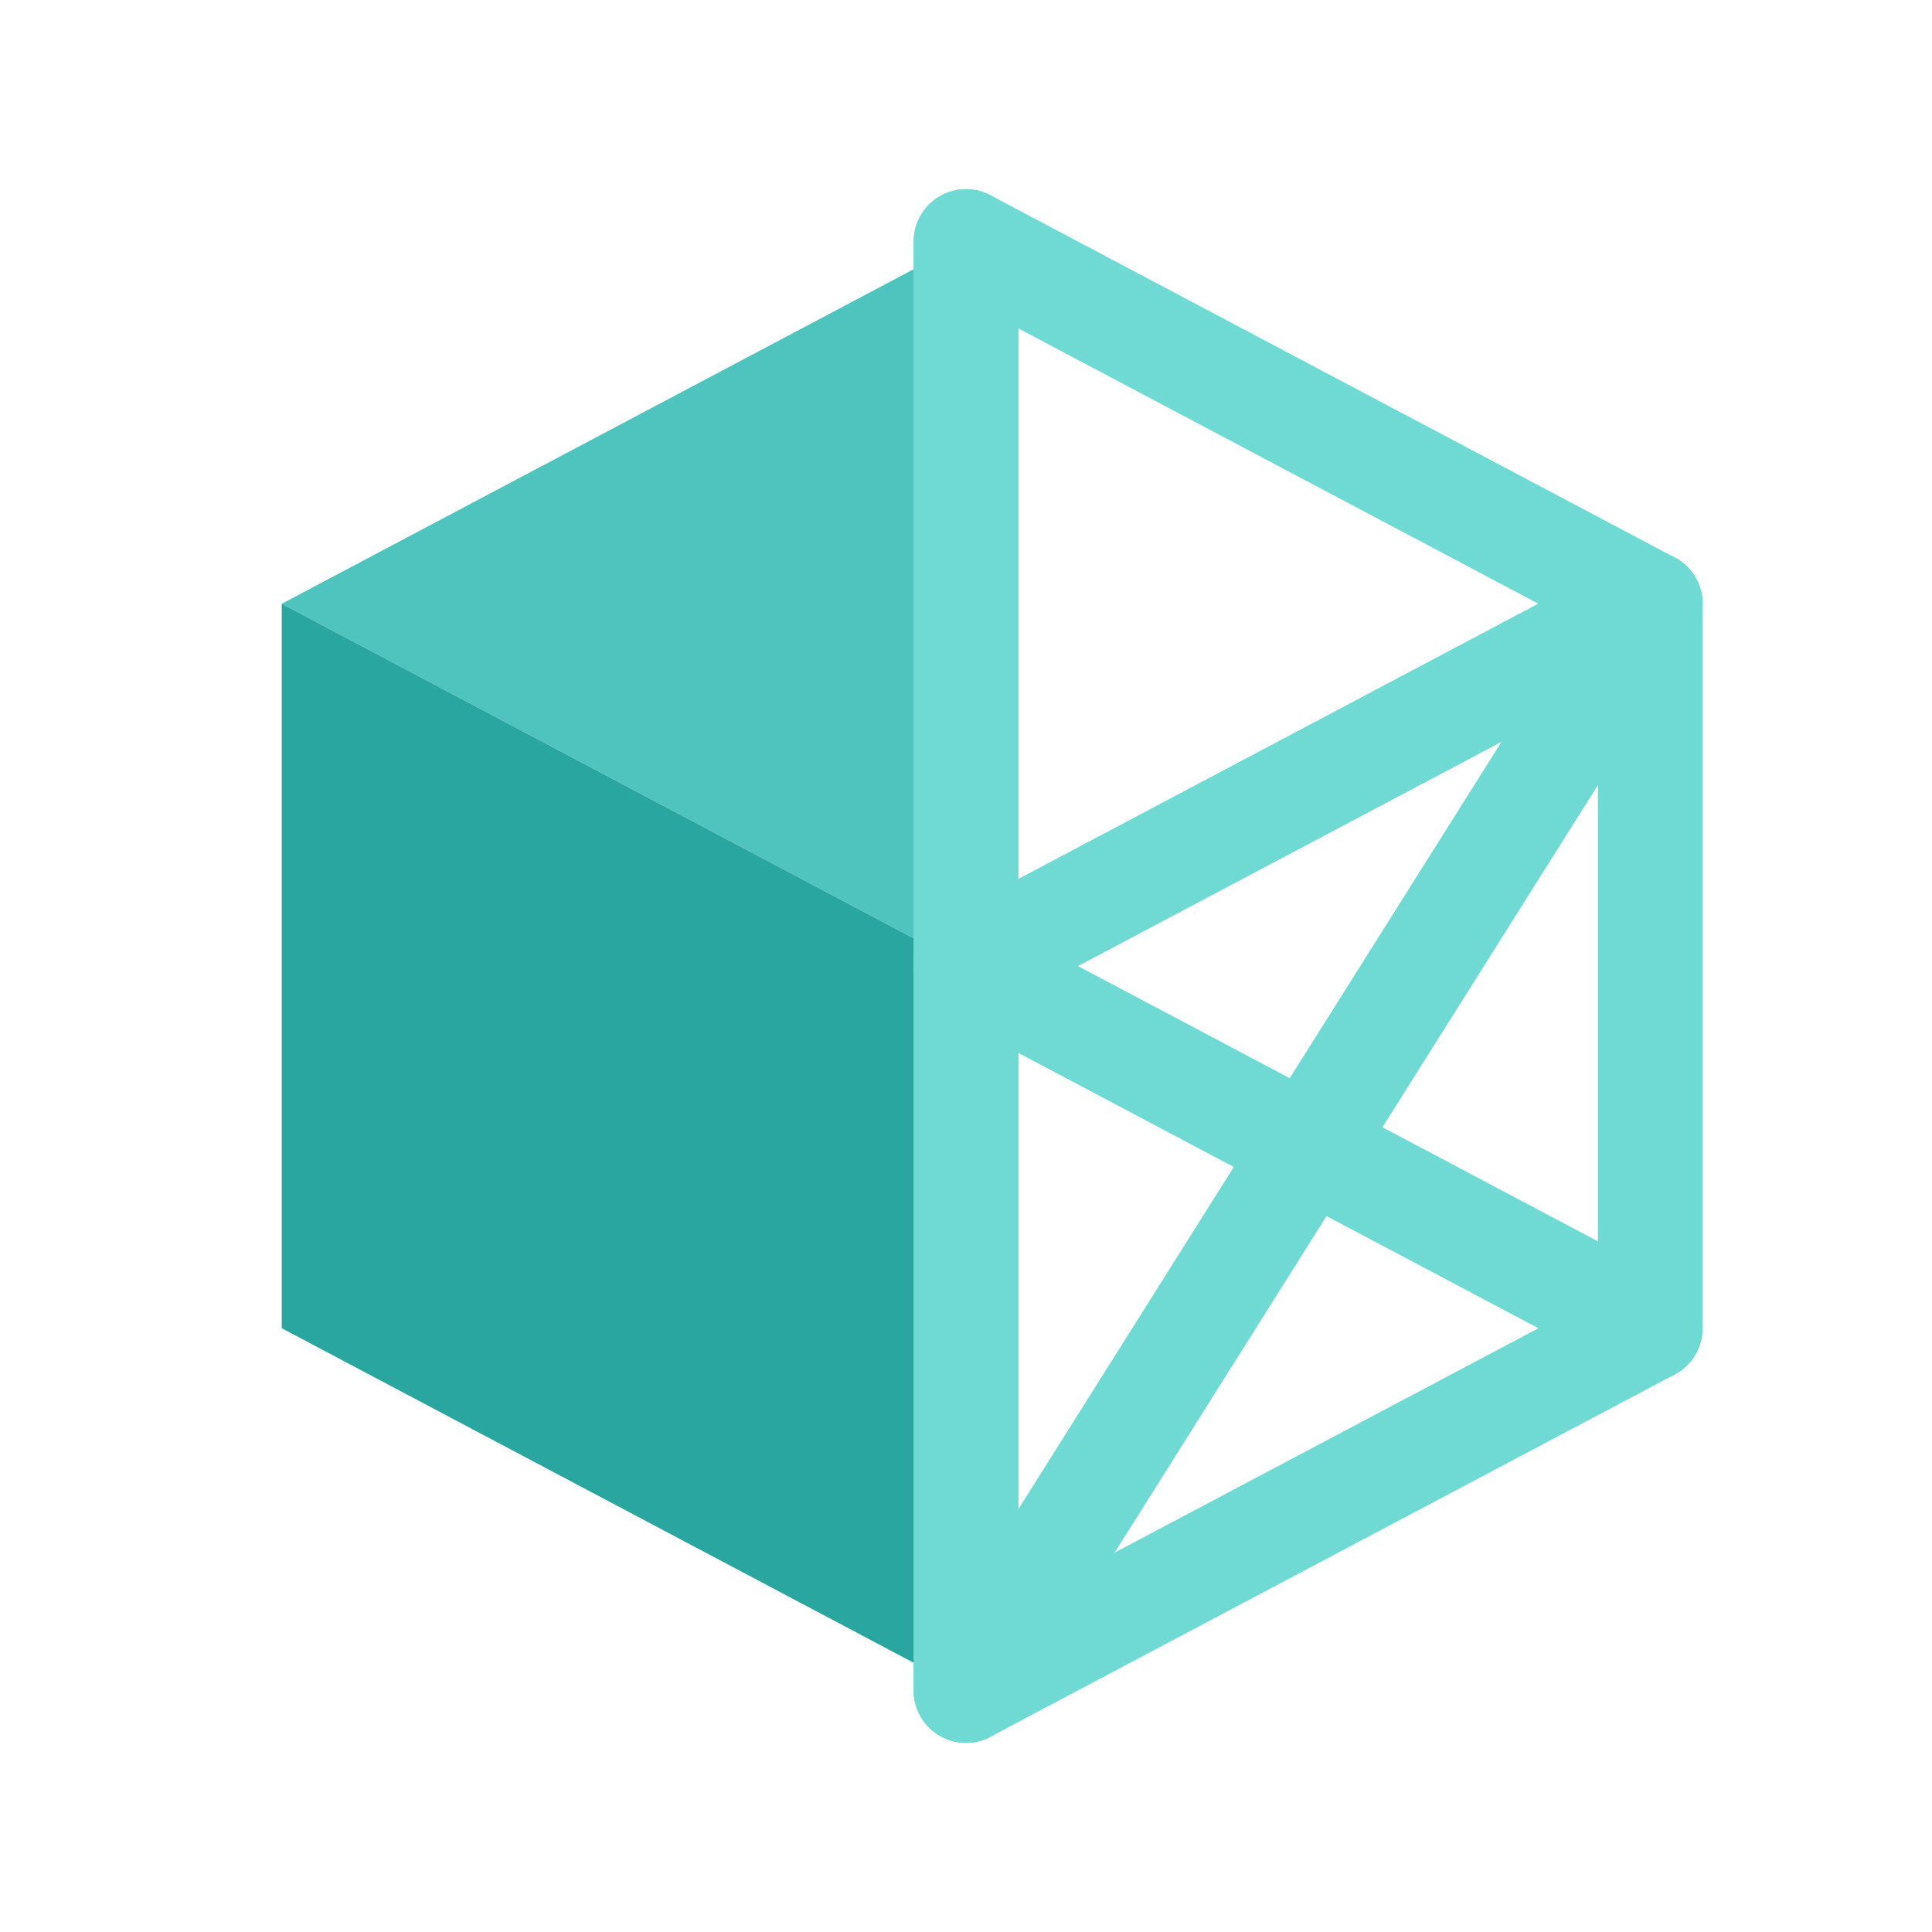
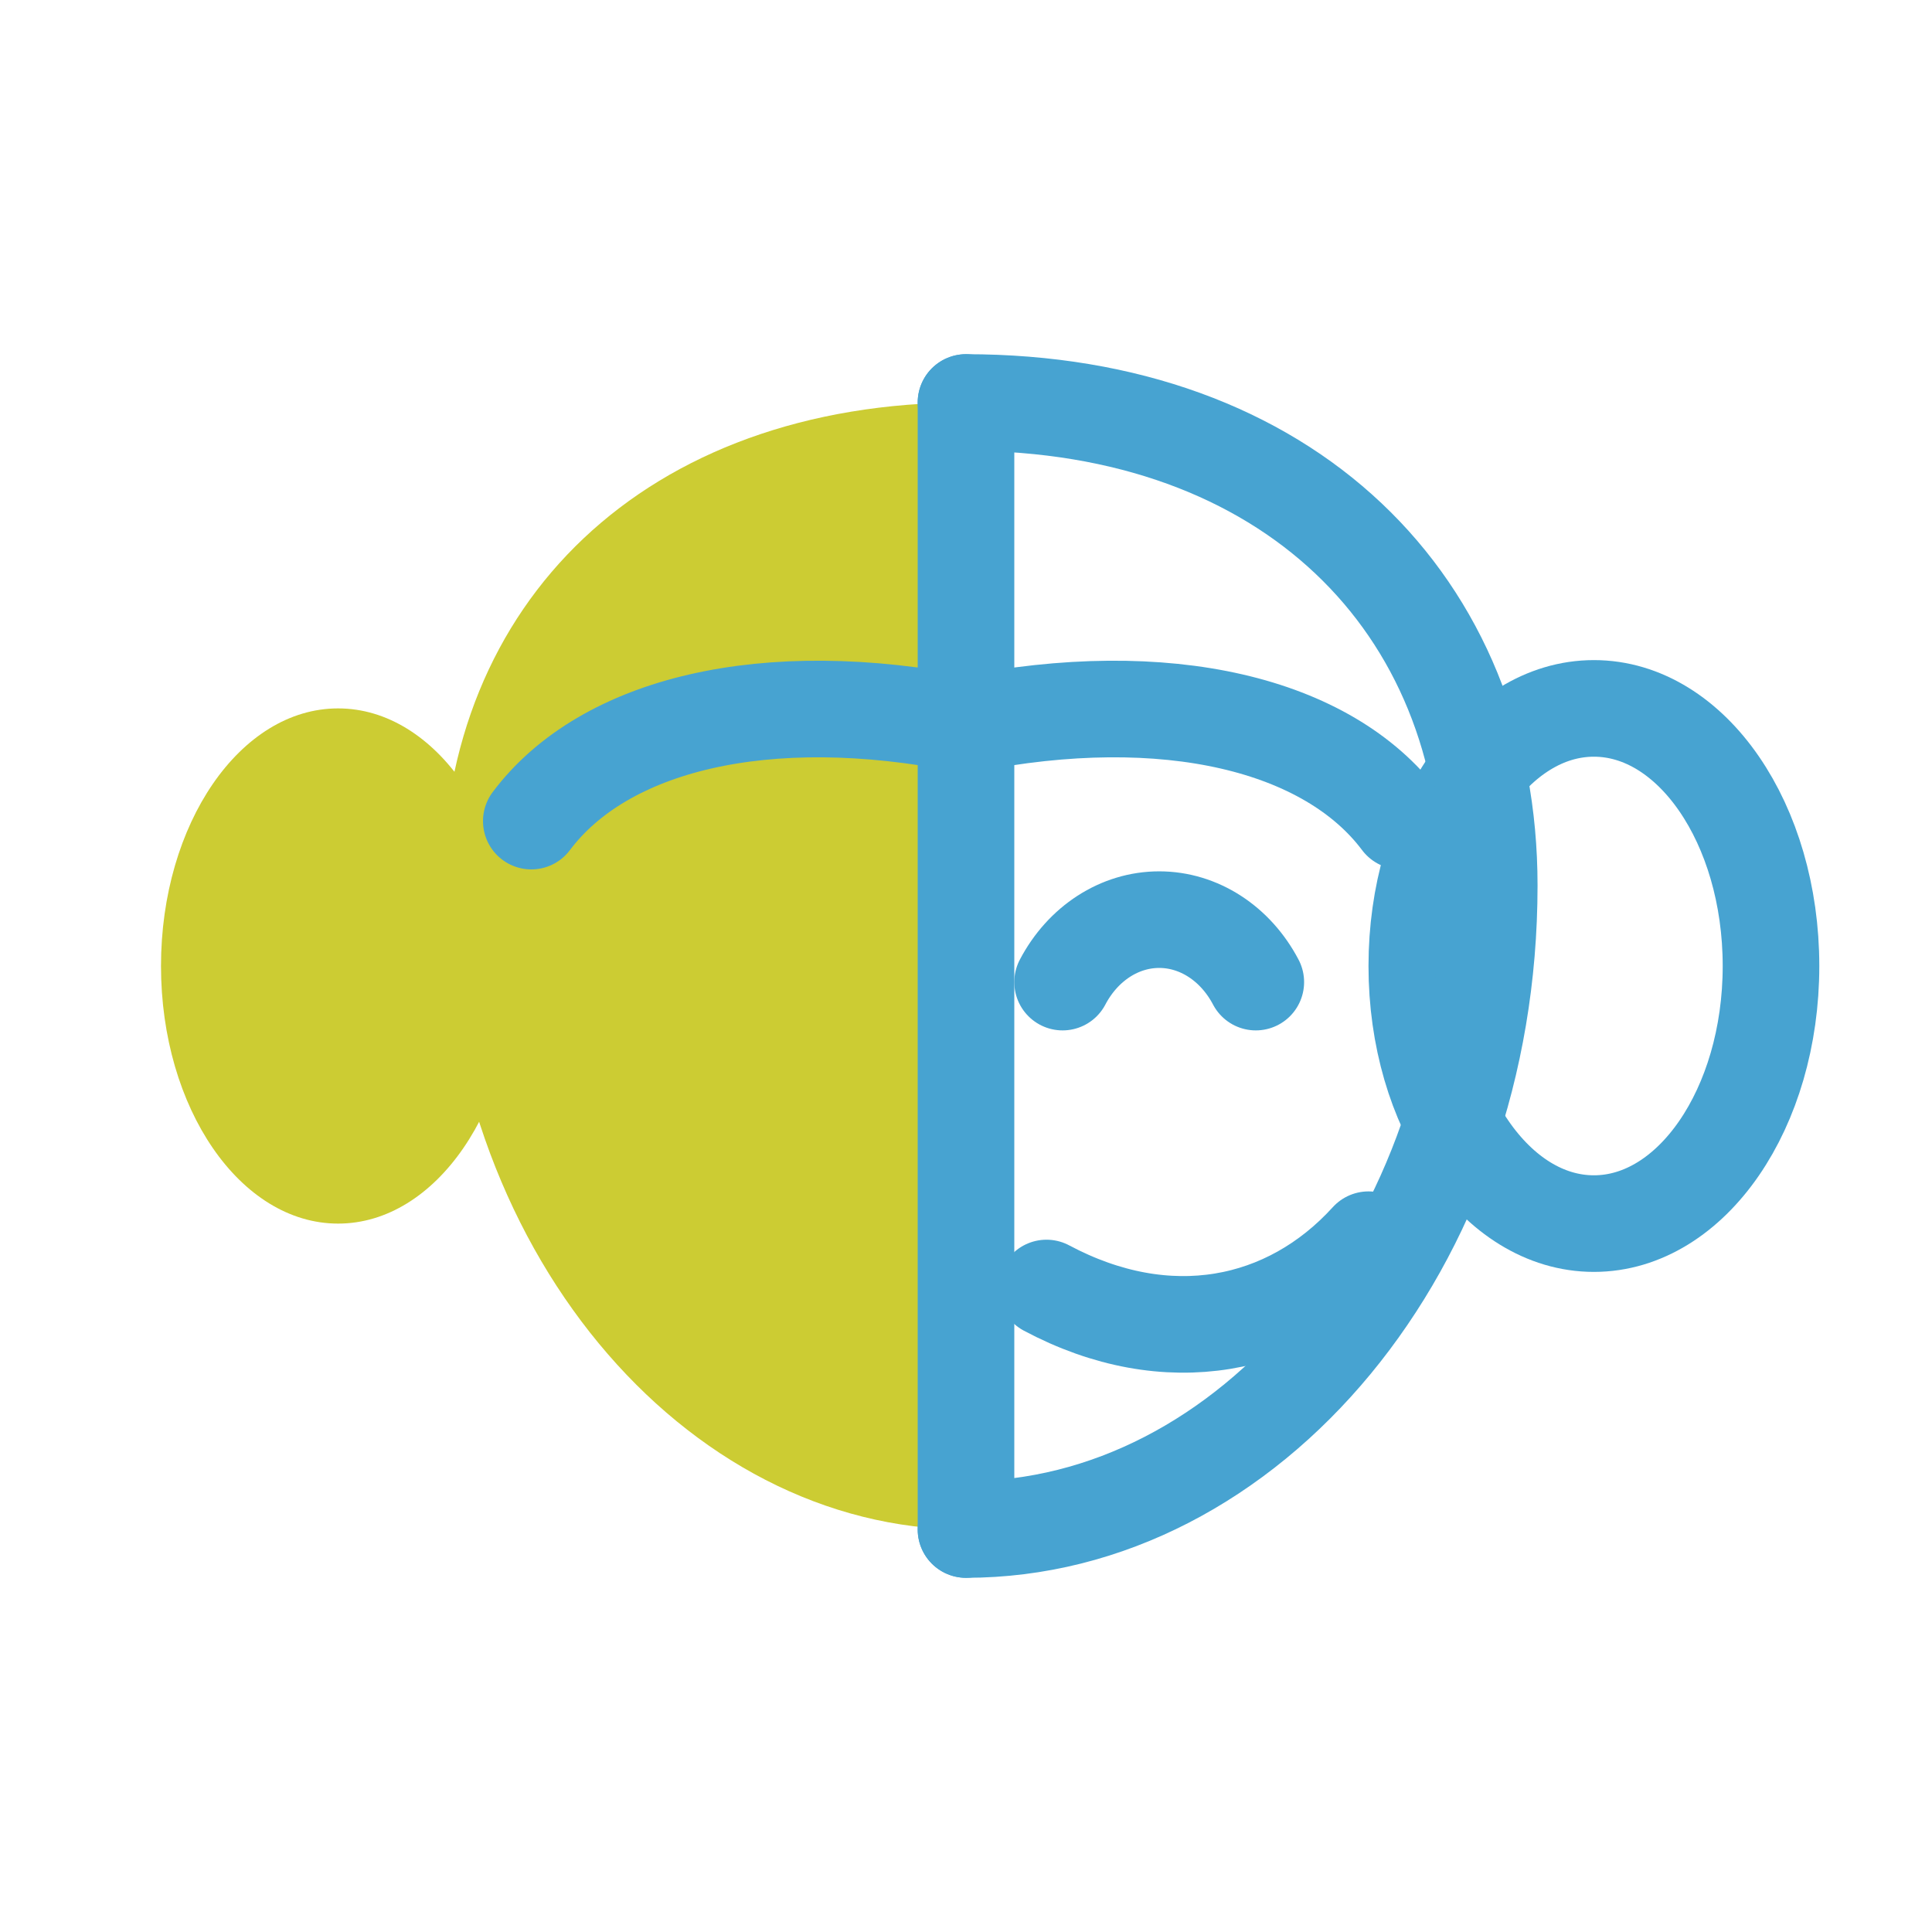
<svg xmlns="http://www.w3.org/2000/svg" width="40" height="40" viewBox="0 0 24 24" fill="none">
-   <path d="M12 3 L3.5 7.5 L12 12 Z" fill="#4FC3BD" />
-   <path d="M3.5 7.5 L12 12 L12 21 L3.5 16.5 Z" fill="#2AA6A0" />
-   <g stroke="#6FDAD3" stroke-width="1.3" stroke-linecap="round" stroke-linejoin="round" fill="none">
-     <path d="M12 3 L20.5 7.5 L12 12 Z" />
-     <path d="M20.5 7.5 L20.5 16.5 L12 21 L12 12 Z" />
-     <path d="M12 12 L20.5 16.5" />
-     <path d="M20.5 7.5 L12 21" />
+   <ellipse cx="4.2" cy="12" rx="2.2" ry="3.2" fill="#CCCC33" />
+   <ellipse cx="19.8" cy="12" rx="2.2" ry="3.2" fill="none" stroke="#47A3D1" stroke-width="1.2" />
+   <path d="M12 5 C8 5, 5.5 7.5, 5.5 11 C5.5 15.5, 8.5 19, 12 19 Z" fill="#CCCC33" />
+   <g stroke="#47A3D1" stroke-width="1.2" fill="none" stroke-linecap="round" stroke-linejoin="round">
+     <path d="M12 5 C16 5, 18.5 7.5, 18.5 11 C18.5 15.5, 15.5 19, 12 19" />
+     <path d="M12 9 C14.5 8.5, 16.5 9, 17.4 10.2" />
+     <path d="M13.2 12.2 A1.4 1.6 0 0 1 15.6 12.2" />
+     <path d="M13 16 C14.5 16.8, 16 16.5, 17 15.4" />
  </g>
-   <path d="M12 3 L12 21" stroke="#6FDAD3" stroke-width="1.3" stroke-linecap="round" />
+   <g stroke="#47A3D1" stroke-width="1.2" fill="none" stroke-linecap="round">
+     <path d="M12 5 L12 19" />
+     <path d="M12 9 C9.5 8.5, 7.5 9, 6.6 10.2" />
+   </g>
</svg>
